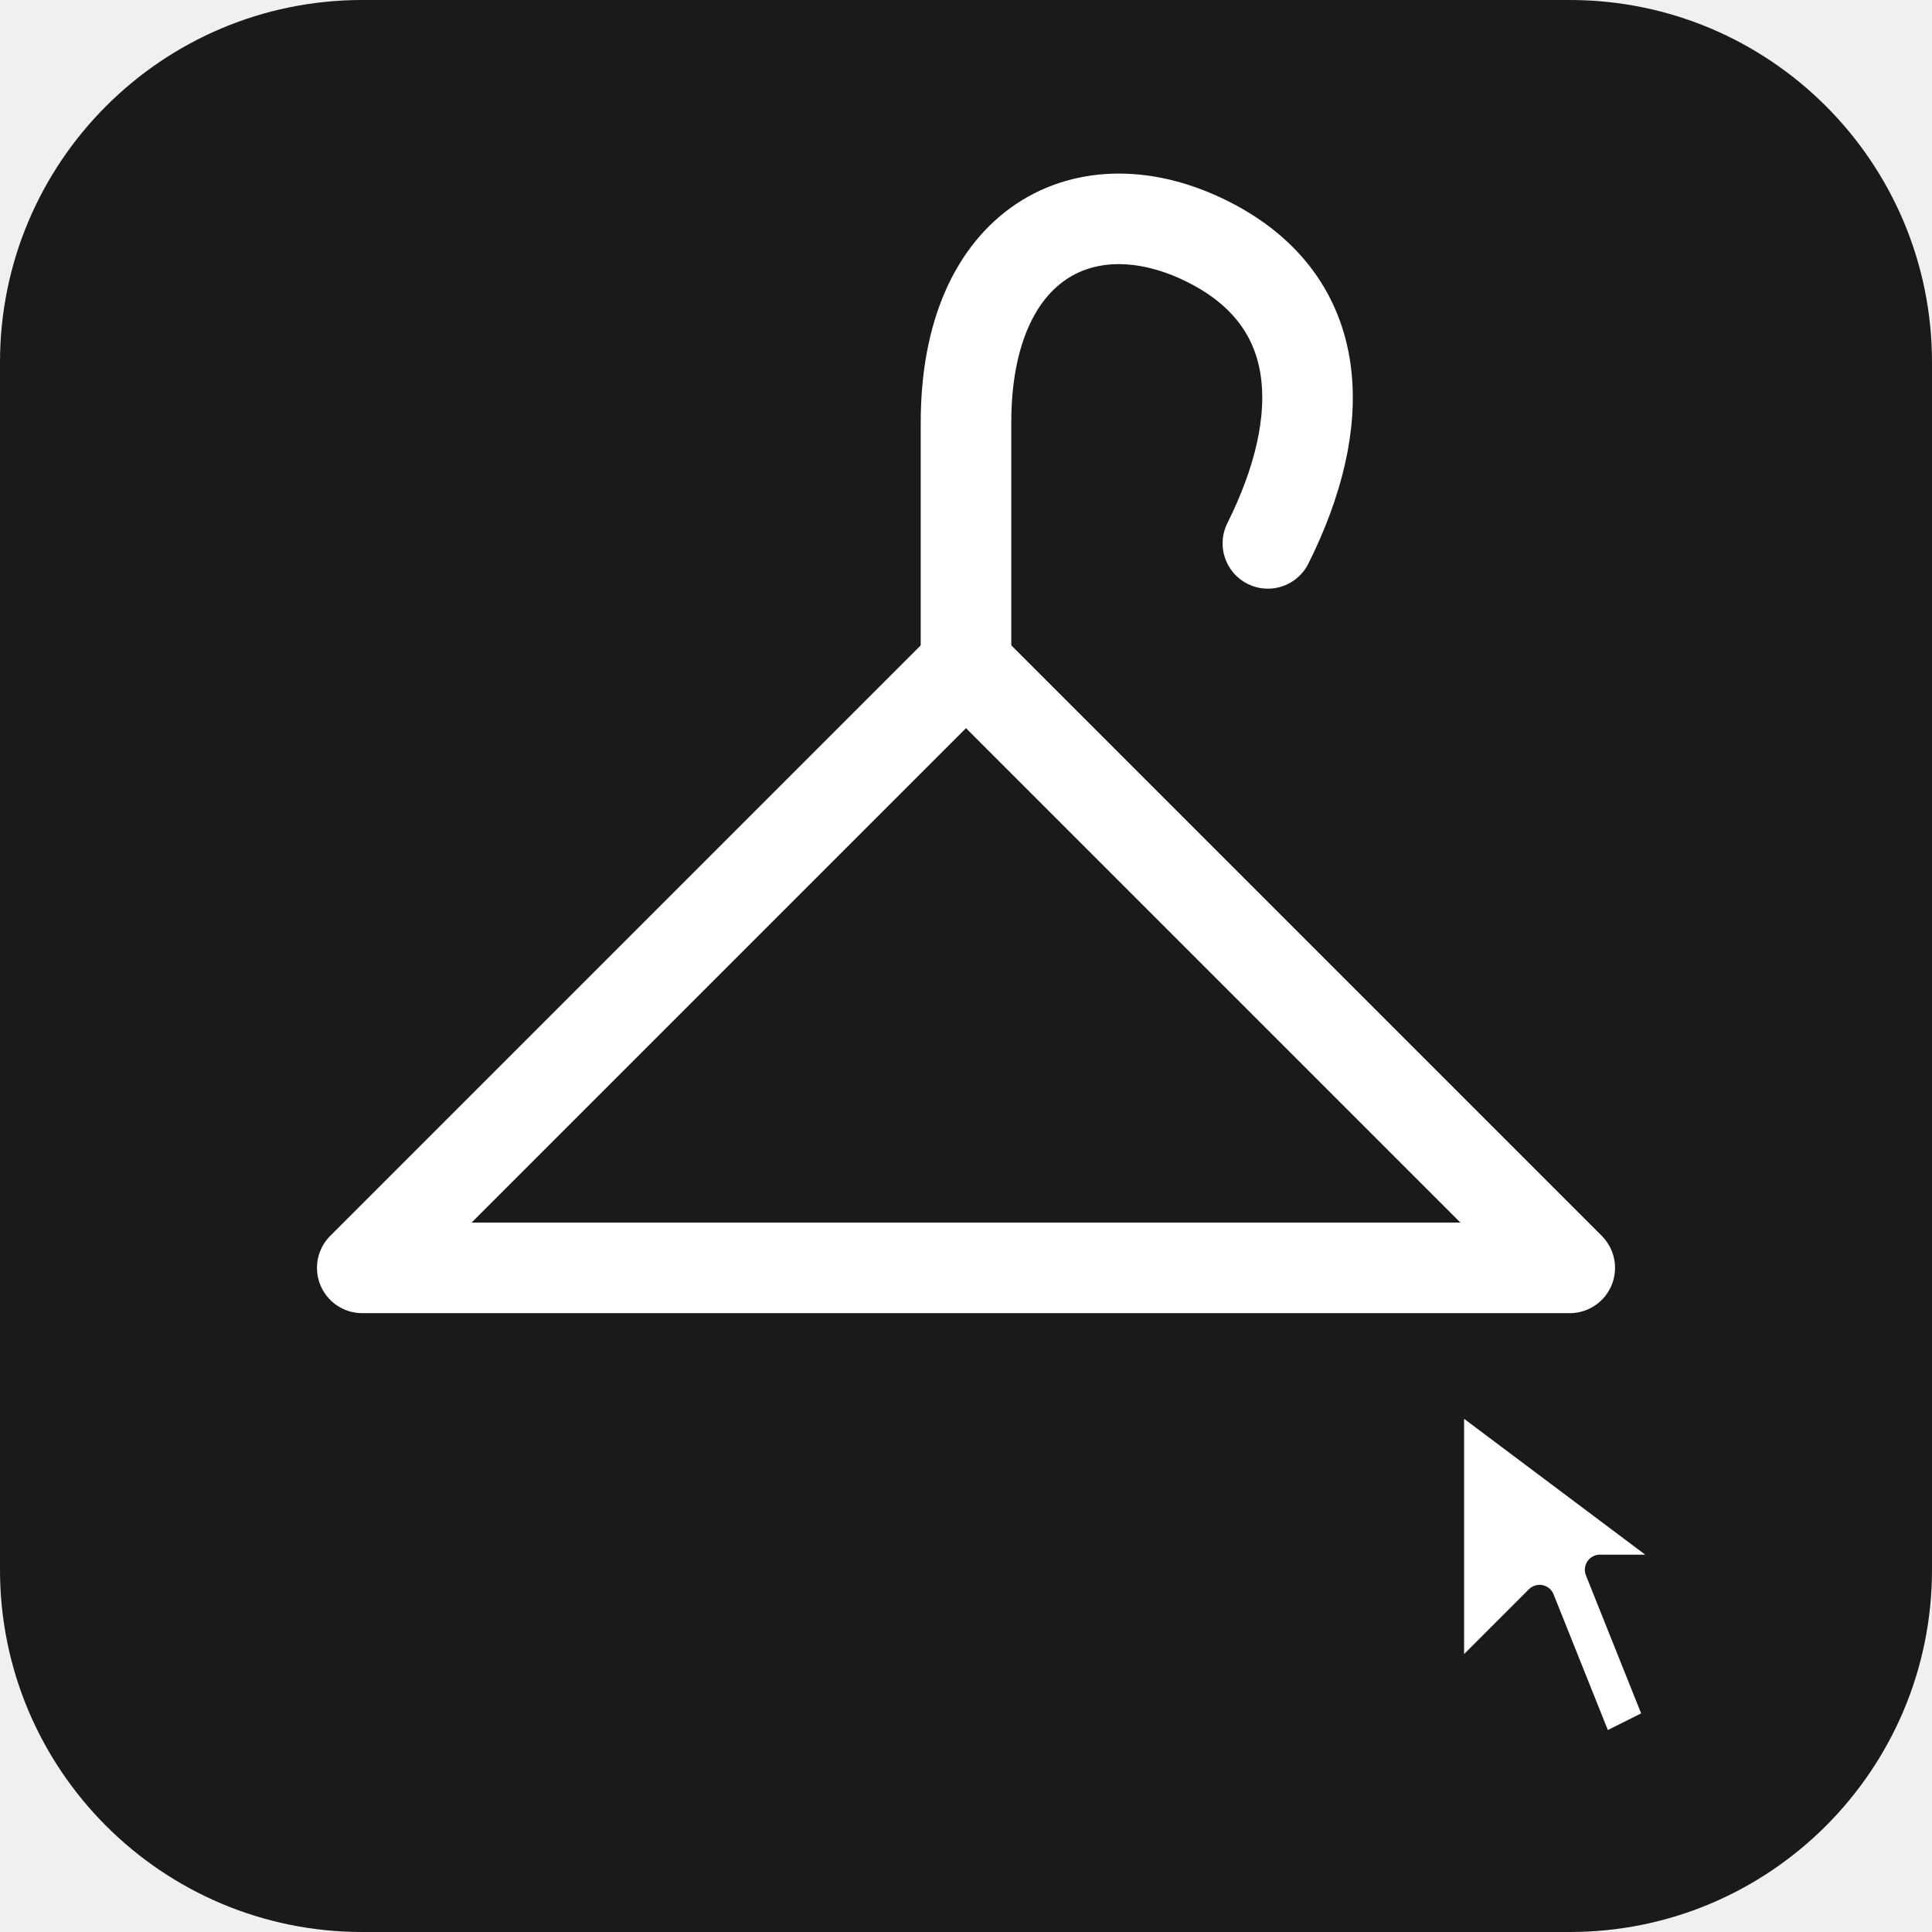
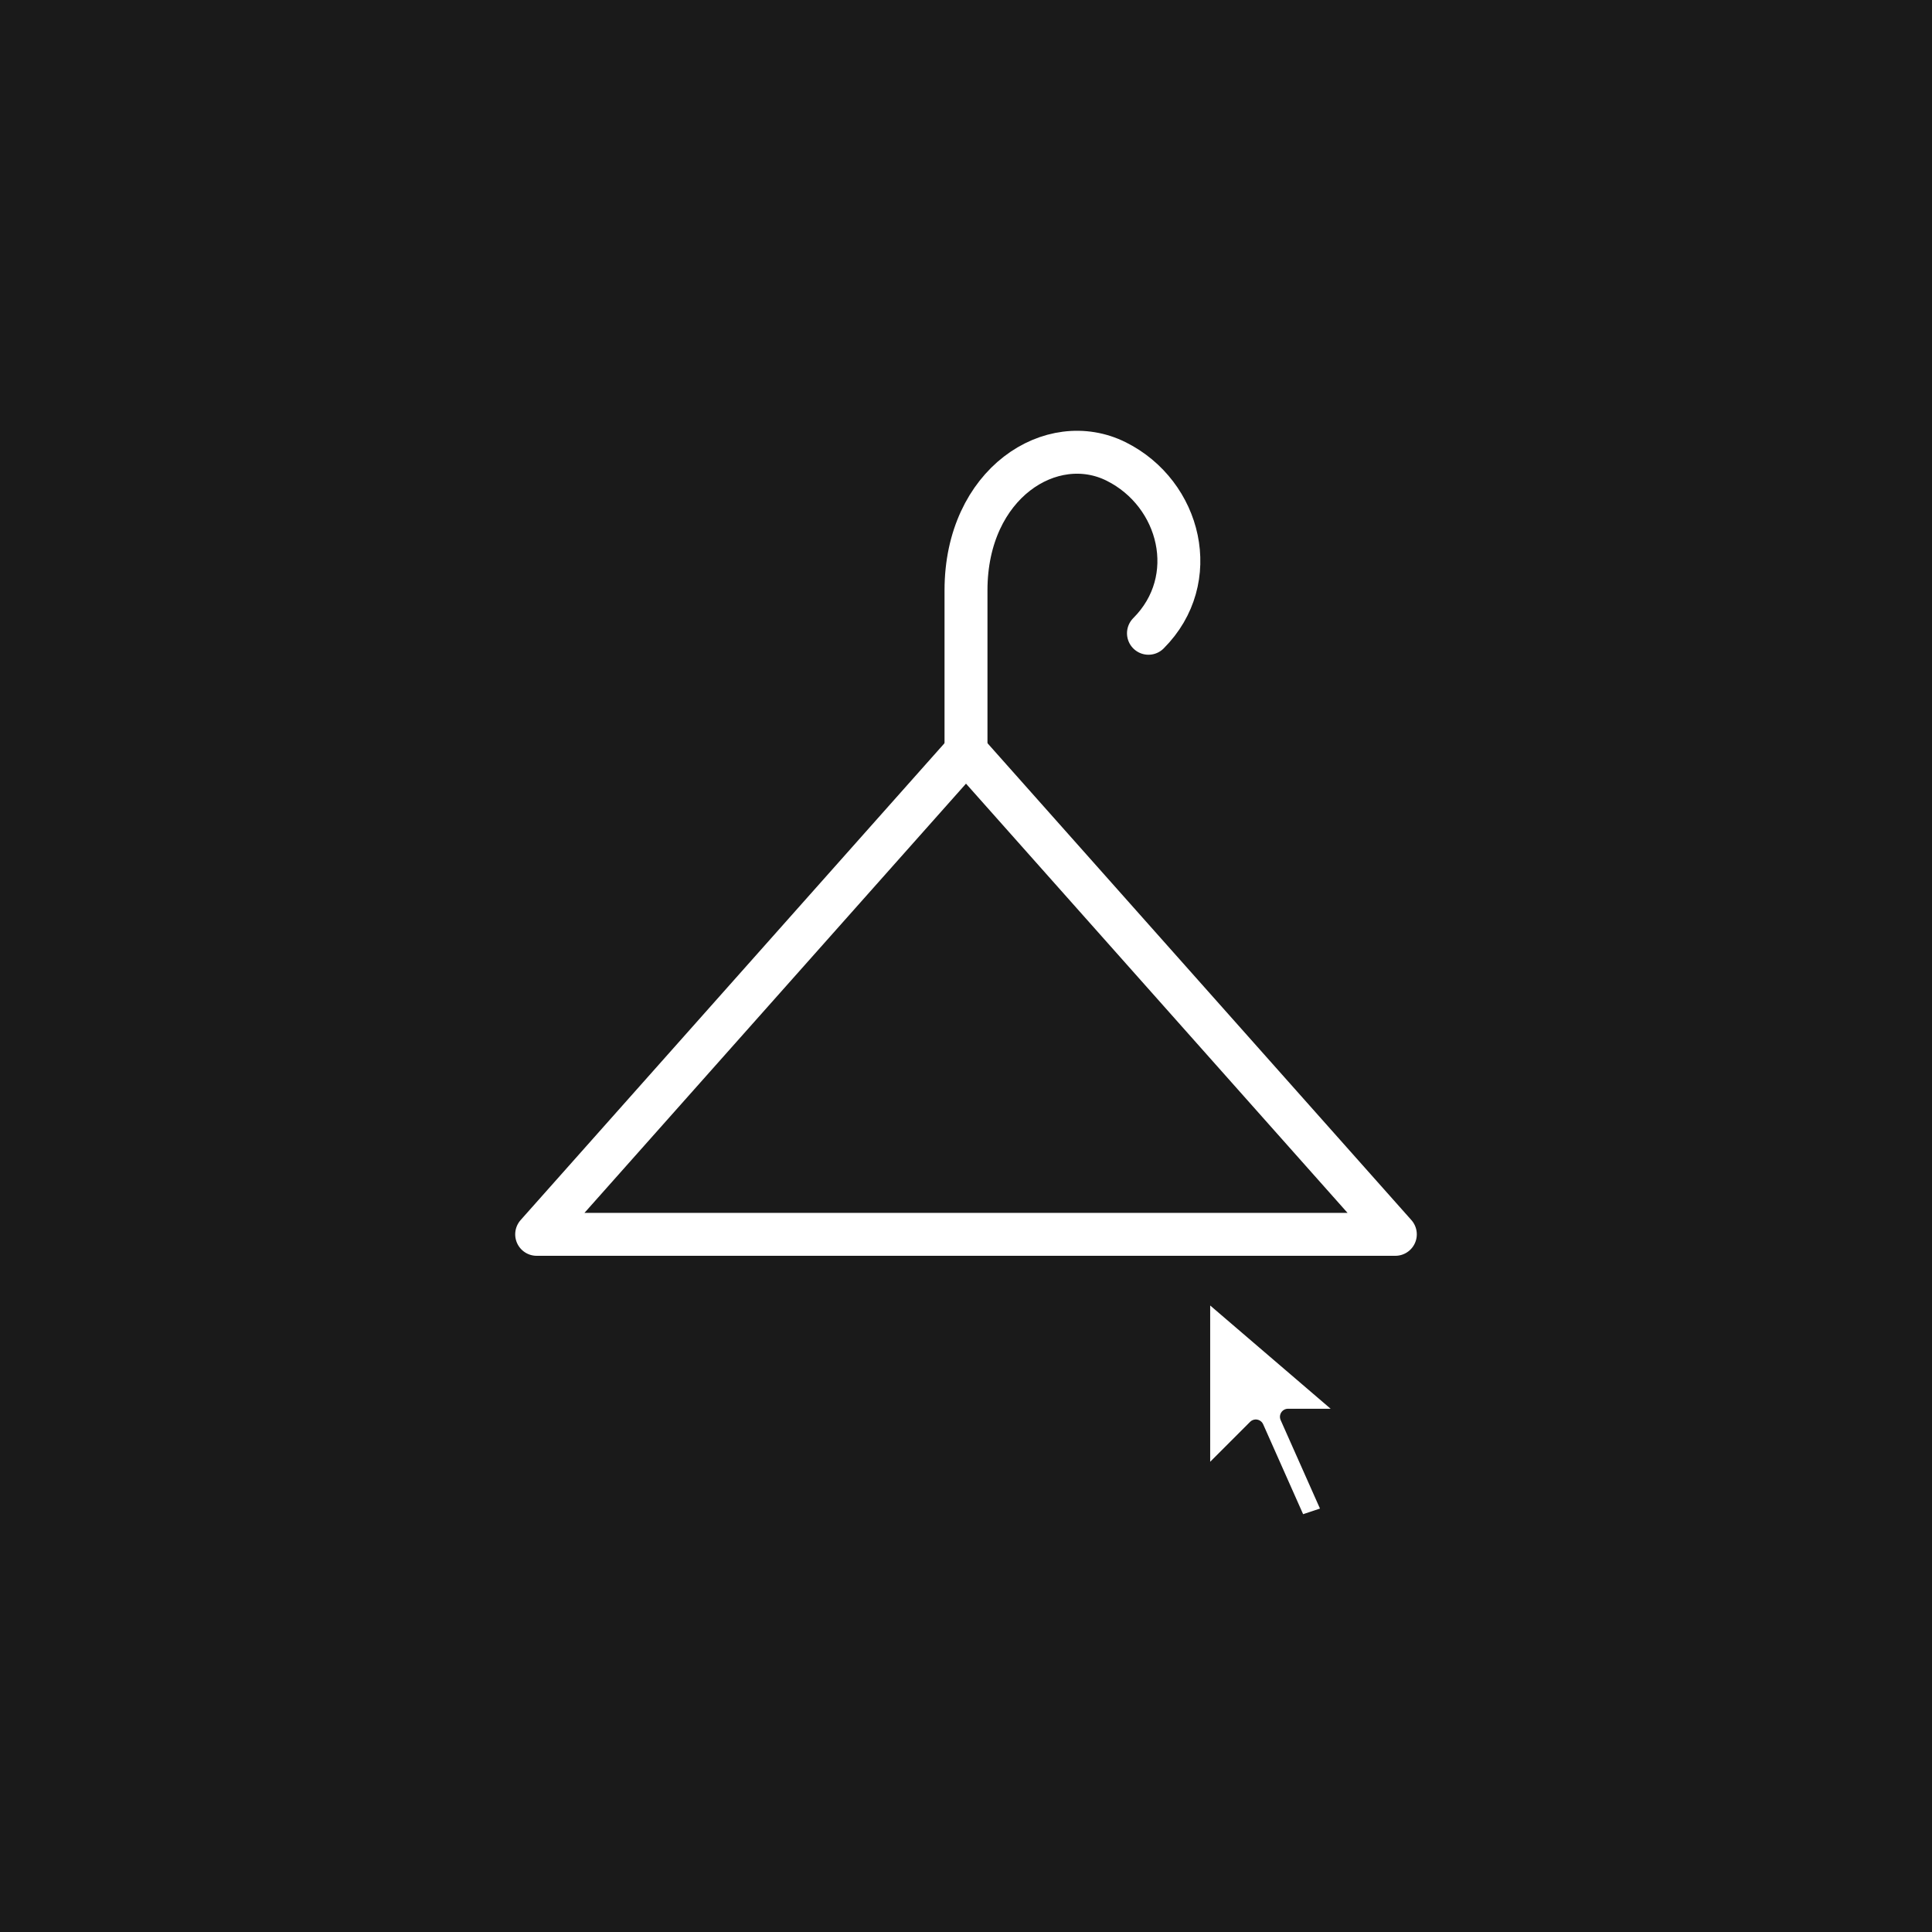
- <svg xmlns="http://www.w3.org/2000/svg" width="32" height="32" viewBox="324 424 32 32">
-   <g transform="translate(340, 440)" style="fill:rgb(0, 0, 0);stroke:none;color:rgb(0, 0, 0);stroke-width:1px;stroke-linecap:butt;stroke-linejoin:miter;opacity:1;font-family:&quot;Anthropic Sans&quot;, -apple-system, &quot;system-ui&quot;, &quot;Segoe UI&quot;, sans-serif;font-size:16px;font-weight:400;text-anchor:start;dominant-baseline:auto">
-     <rect x="-16" y="-16" width="32" height="32" rx="6" fill="#1A1A1A" style="fill:rgb(26, 26, 26);stroke:none;color:rgb(0, 0, 0);stroke-width:1px;stroke-linecap:butt;stroke-linejoin:miter;opacity:1;font-family:&quot;Anthropic Sans&quot;, -apple-system, &quot;system-ui&quot;, &quot;Segoe UI&quot;, sans-serif;font-size:16px;font-weight:400;text-anchor:start;dominant-baseline:auto" />
-     <path d="M0,-5 L0,-9 C0,-12 2,-13 4,-12 C6,-11 6,-9 5,-7" fill="none" stroke="white" stroke-width="1.5" stroke-linecap="round" stroke-linejoin="round" style="fill:none;stroke:rgb(255, 255, 255);color:rgb(0, 0, 0);stroke-width:1.5px;stroke-linecap:round;stroke-linejoin:round;opacity:1;font-family:&quot;Anthropic Sans&quot;, -apple-system, &quot;system-ui&quot;, &quot;Segoe UI&quot;, sans-serif;font-size:16px;font-weight:400;text-anchor:start;dominant-baseline:auto" />
-     <path d="M0,-5 L-10,5 L10,5 Z" fill="none" stroke="white" stroke-width="1.5" stroke-linecap="round" stroke-linejoin="round" style="fill:none;stroke:rgb(255, 255, 255);color:rgb(0, 0, 0);stroke-width:1.5px;stroke-linecap:round;stroke-linejoin:round;opacity:1;font-family:&quot;Anthropic Sans&quot;, -apple-system, &quot;system-ui&quot;, &quot;Segoe UI&quot;, sans-serif;font-size:16px;font-weight:400;text-anchor:start;dominant-baseline:auto" />
-     <g transform="translate(8, 7)" style="fill:rgb(0, 0, 0);stroke:none;color:rgb(0, 0, 0);stroke-width:1px;stroke-linecap:butt;stroke-linejoin:miter;opacity:1;font-family:&quot;Anthropic Sans&quot;, -apple-system, &quot;system-ui&quot;, &quot;Segoe UI&quot;, sans-serif;font-size:16px;font-weight:400;text-anchor:start;dominant-baseline:auto">
-       <path d="M0,0 L0,5 L1.5,3.5 L2.5,6 L3.5,5.5 L2.5,3 L4,3 Z" fill="white" stroke="#1A1A1A" stroke-width="0.5" stroke-linejoin="round" style="fill:rgb(255, 255, 255);stroke:rgb(26, 26, 26);color:rgb(0, 0, 0);stroke-width:0.5px;stroke-linecap:butt;stroke-linejoin:round;opacity:1;font-family:&quot;Anthropic Sans&quot;, -apple-system, &quot;system-ui&quot;, &quot;Segoe UI&quot;, sans-serif;font-size:16px;font-weight:400;text-anchor:start;dominant-baseline:auto" />
-     </g>
+ <svg xmlns="http://www.w3.org/2000/svg" width="180" height="180" viewBox="0 0 180 180">
+   <rect x="0" y="0" width="180" height="180" fill="#1A1A1A" />
+   <path d="M90 70 L90 55 C90 45 98 40 104 43 C110 46 112 54 107 59" fill="none" stroke="white" stroke-width="4" stroke-linecap="round" stroke-linejoin="round" />
+   <path d="M90 70 L50 115 L130 115 Z" fill="none" stroke="white" stroke-width="4" stroke-linecap="round" stroke-linejoin="round" />
+   <g transform="translate(112, 120)">
+     <path d="M0 0 L0 18 L5 13 L9 22 L12 21 L8 12 L14 12 Z" fill="white" stroke="#1A1A1A" stroke-width="1.5" stroke-linejoin="round" />
  </g>
</svg>
